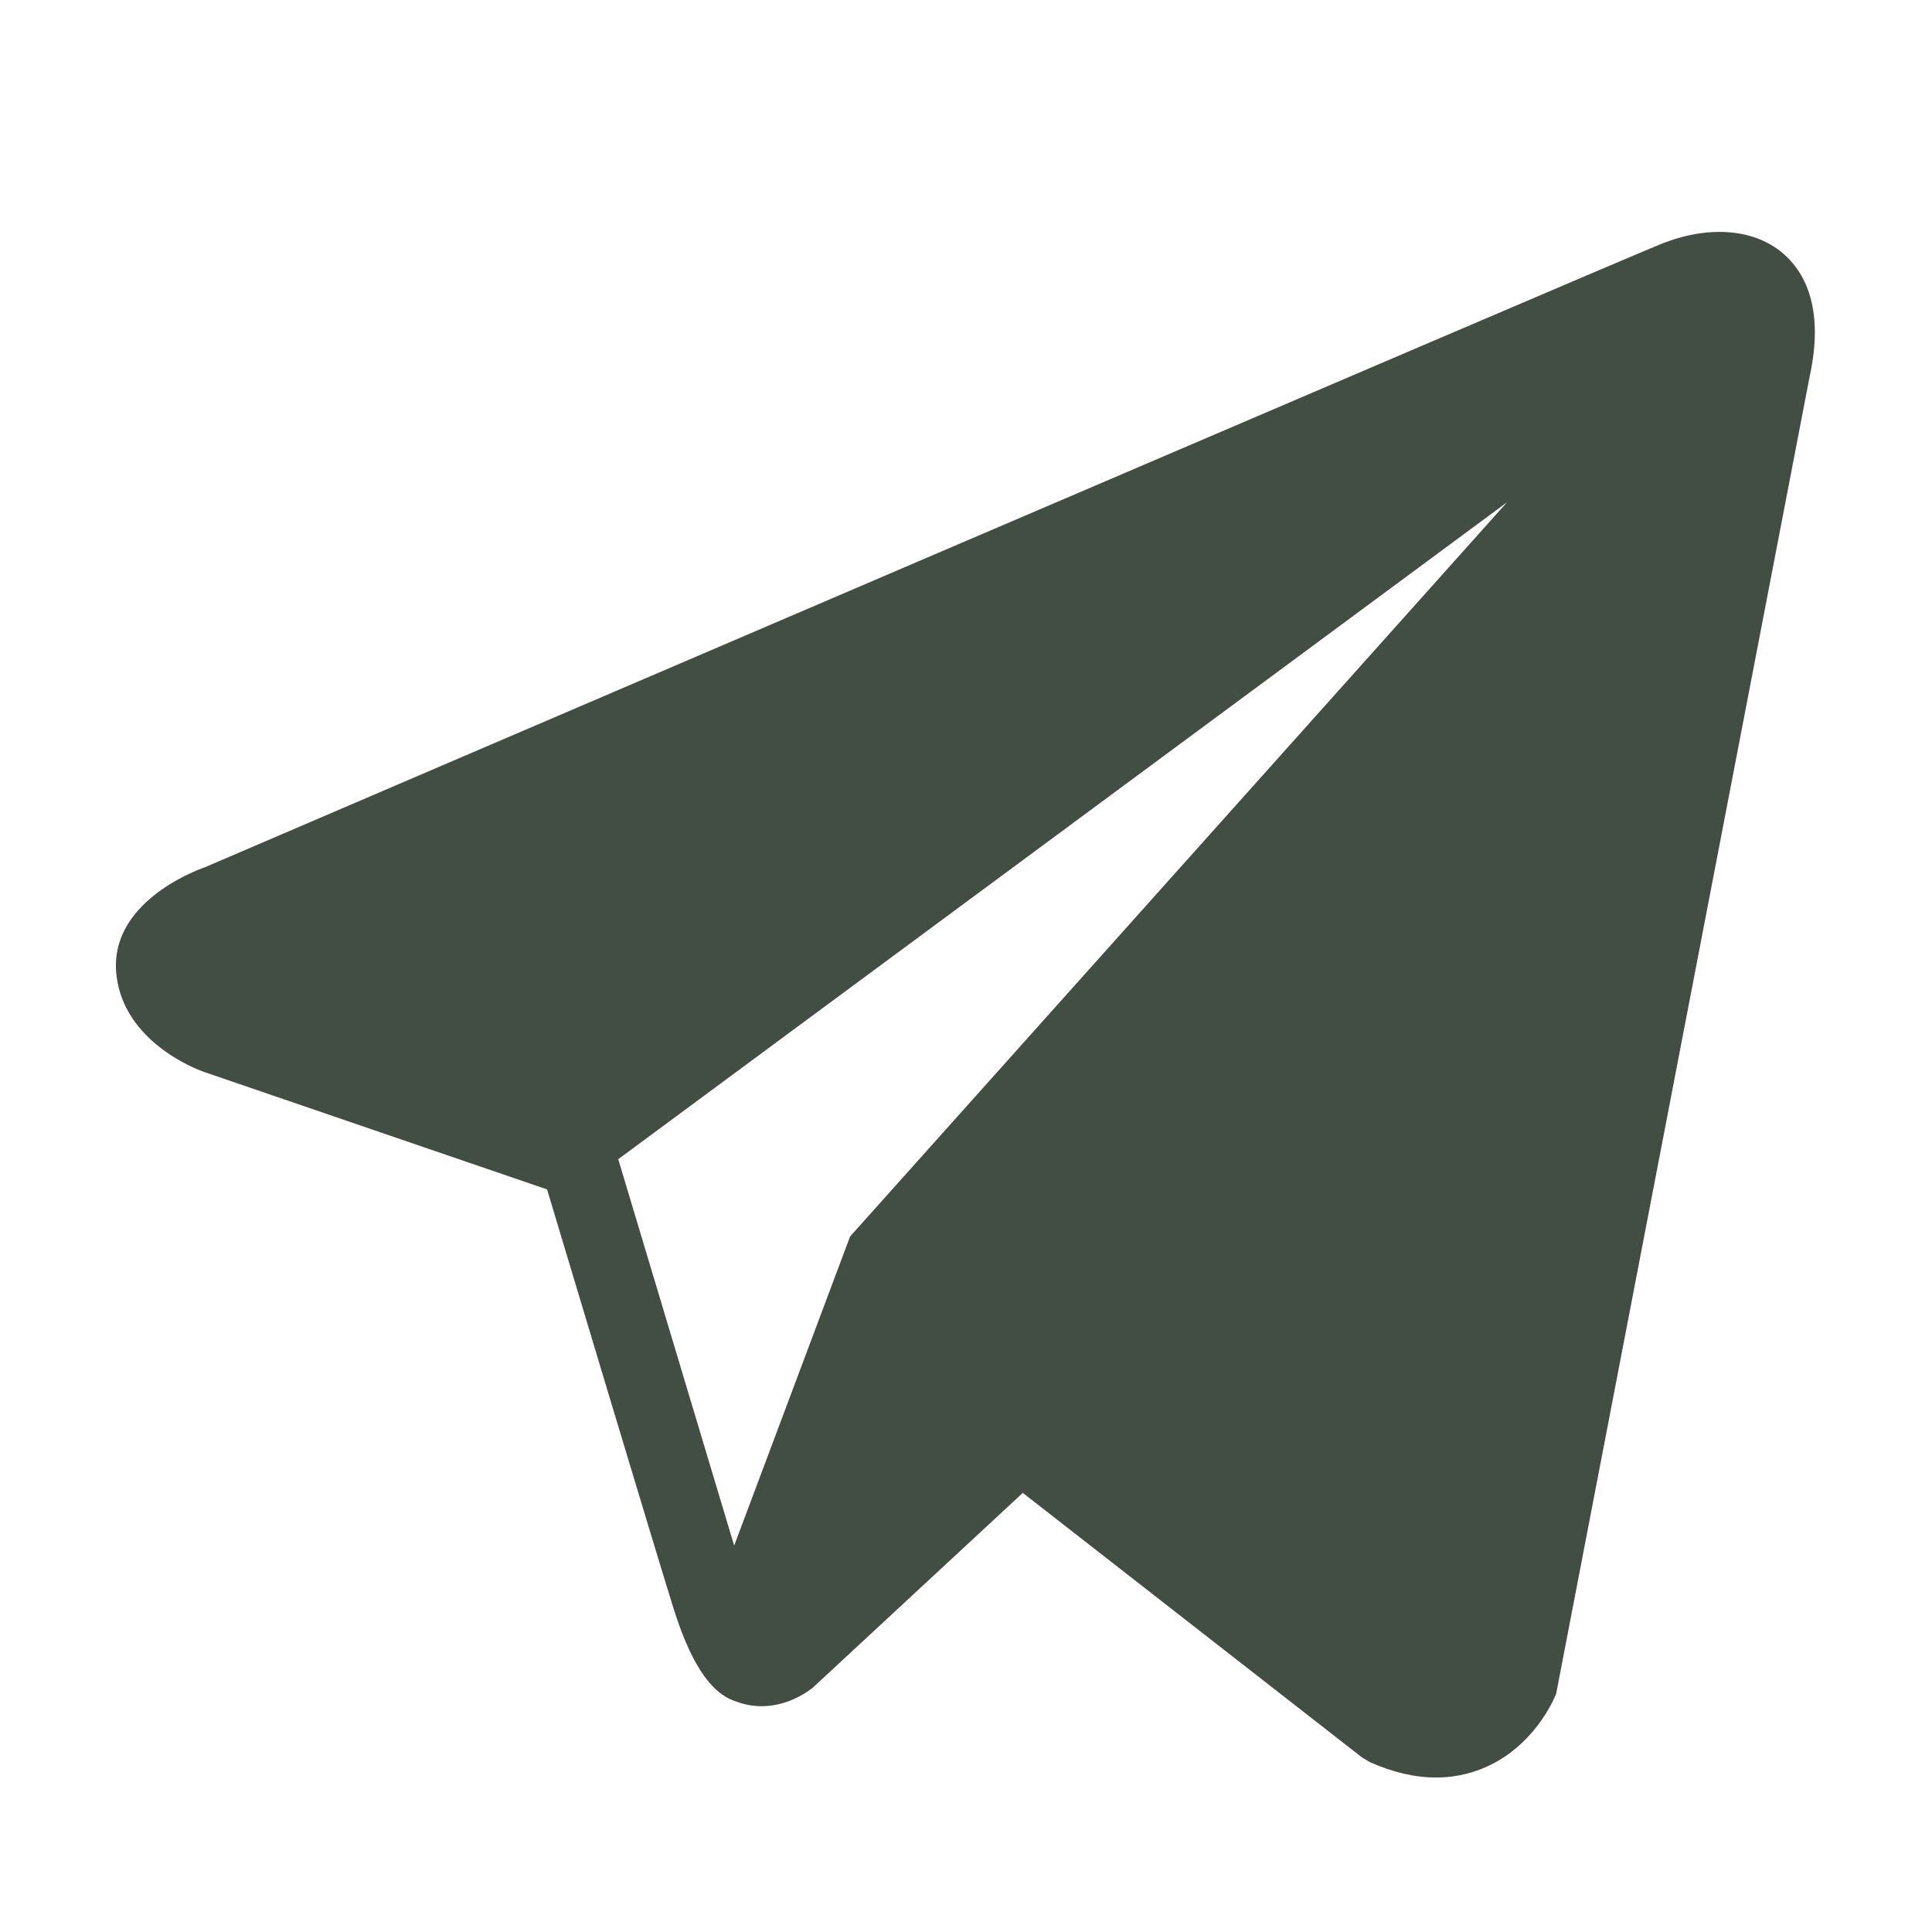
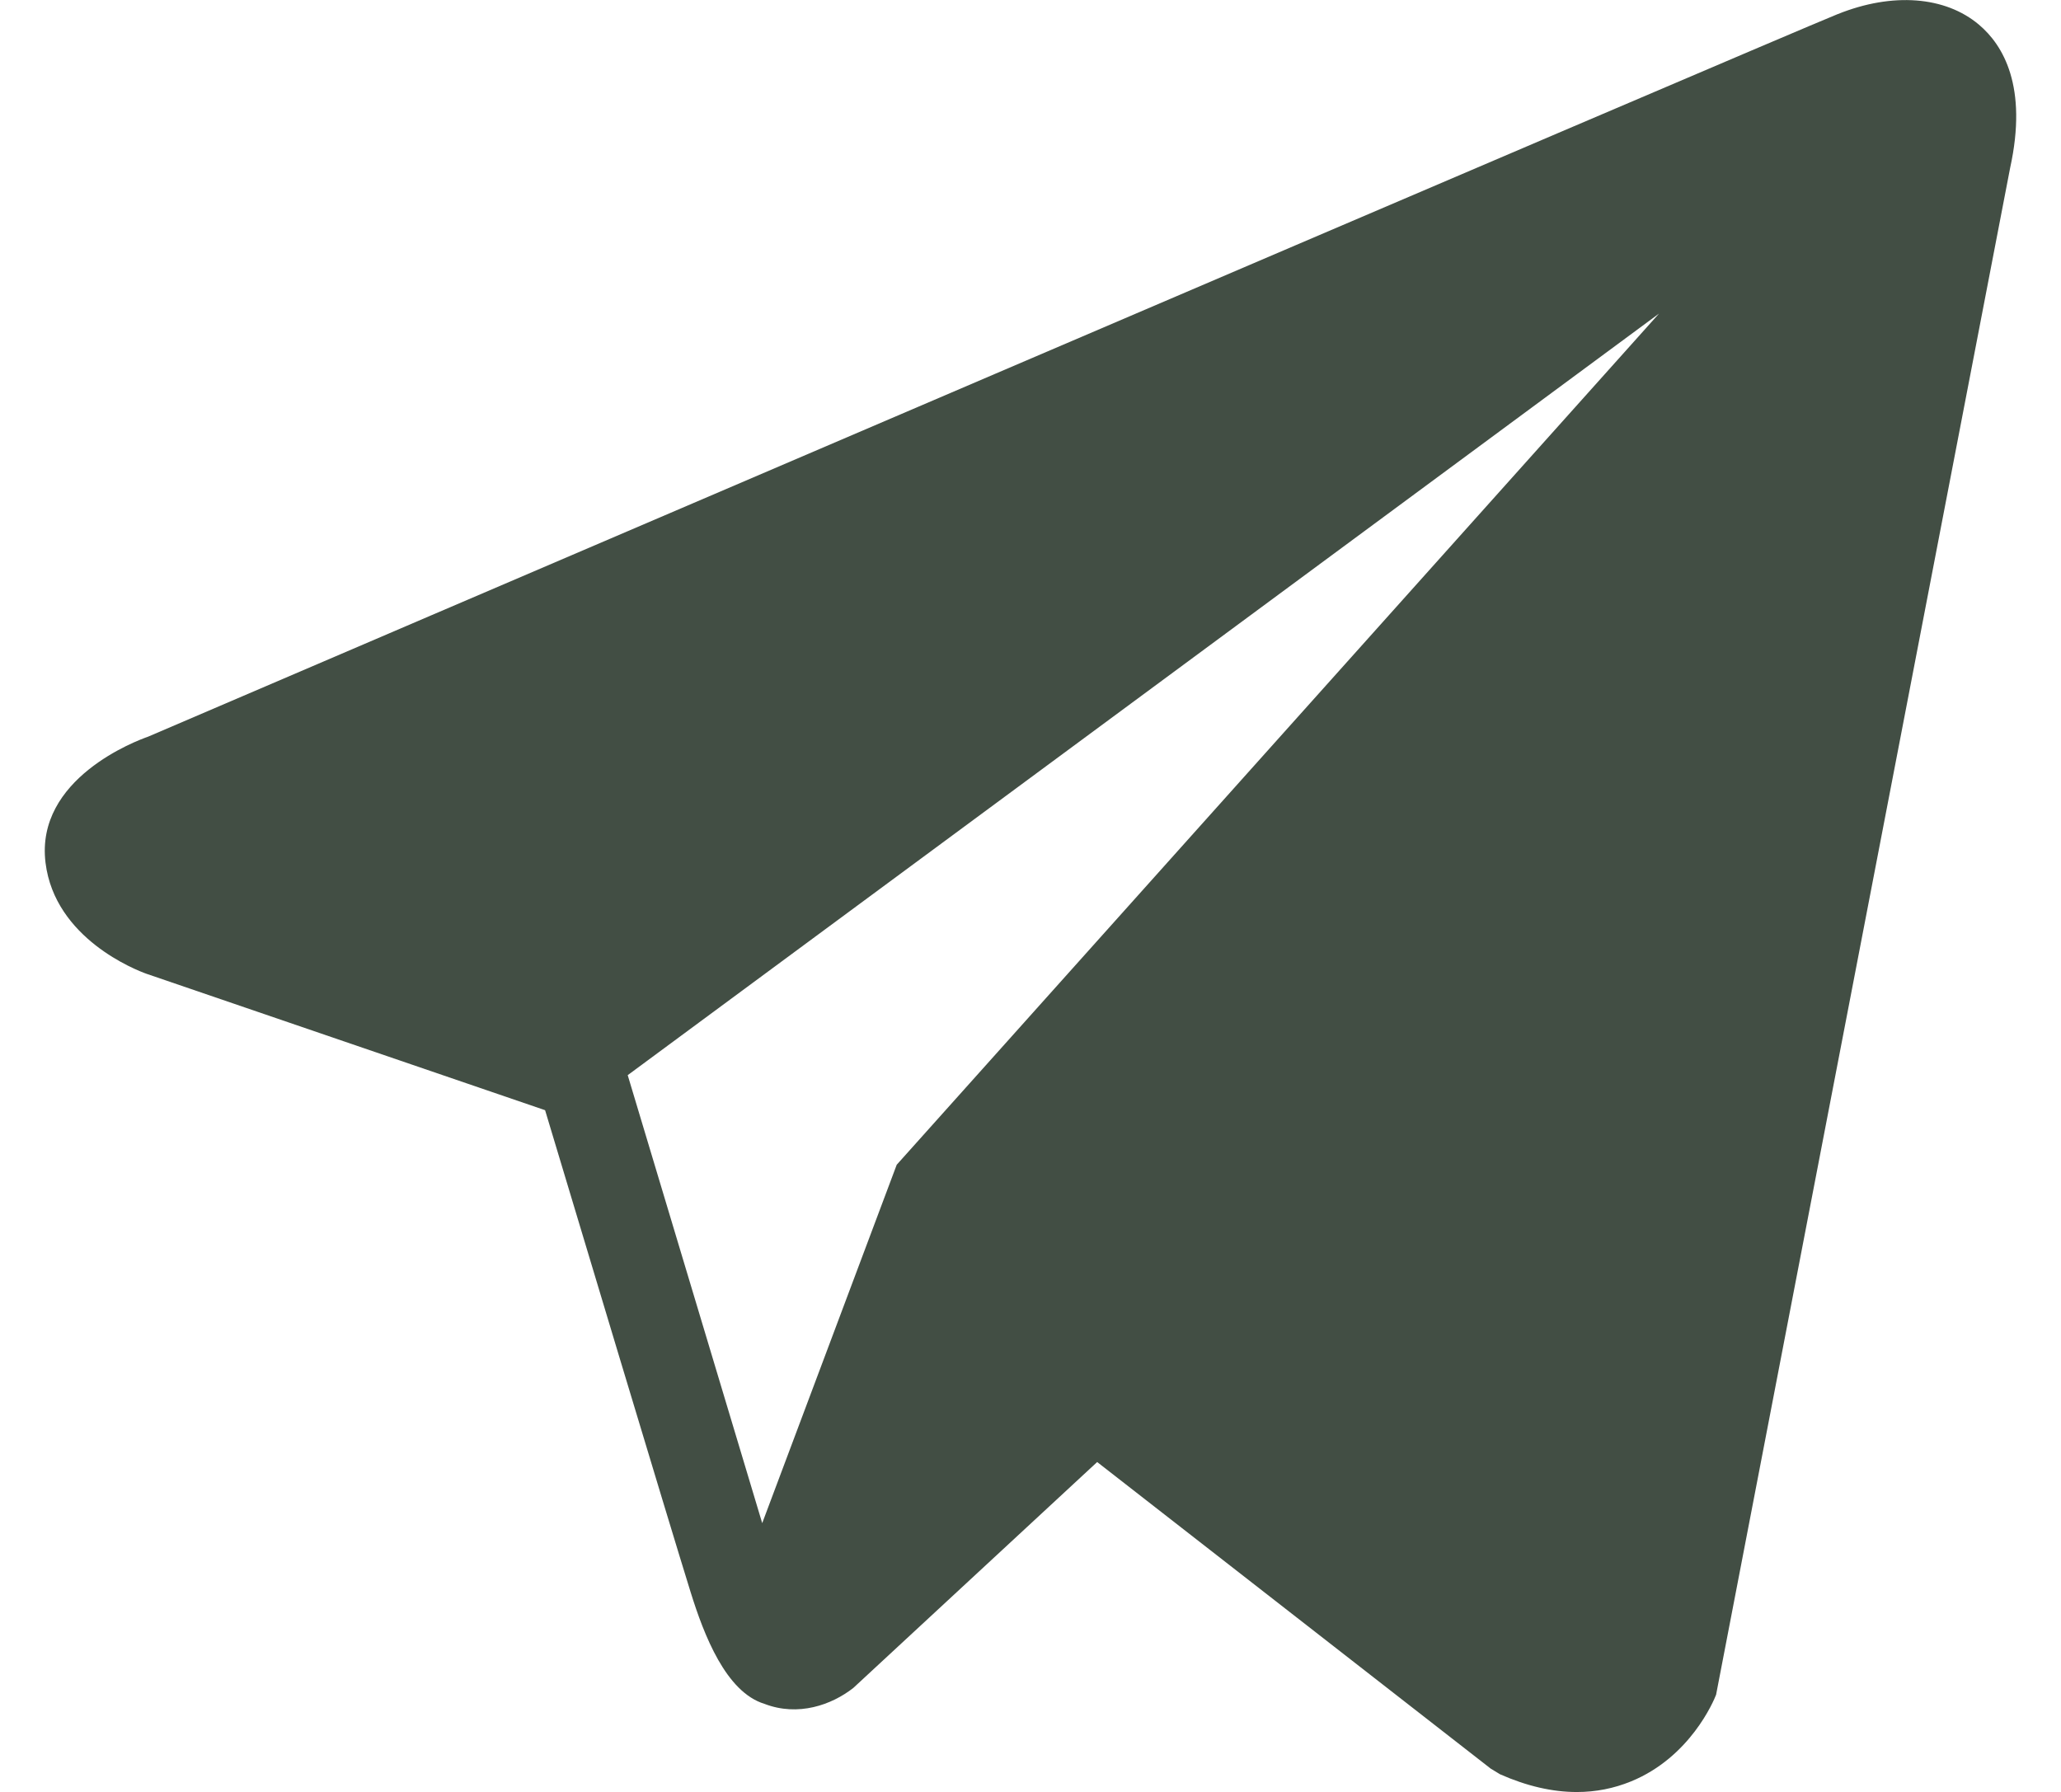
- <svg xmlns="http://www.w3.org/2000/svg" width="25" height="25" viewBox="0 0 25 25" fill="none">
-   <path d="M23.069 3.276C22.694 2.958 22.105 2.912 21.495 3.157H21.494C20.854 3.414 3.364 10.916 2.652 11.222C2.523 11.267 1.392 11.689 1.508 12.629C1.612 13.477 2.521 13.828 2.632 13.868L7.079 15.391C7.374 16.373 8.461 19.996 8.702 20.77C8.852 21.252 9.096 21.886 9.525 22.017C9.901 22.162 10.274 22.029 10.517 21.839L13.235 19.318L17.623 22.74L17.728 22.803C18.026 22.935 18.311 23.001 18.584 23.001C18.794 23.001 18.997 22.961 19.189 22.882C19.847 22.612 20.11 21.986 20.137 21.915L23.416 4.876C23.616 3.966 23.337 3.503 23.069 3.276ZM11 16L9.5 20L8 15L19.5 6.5L11 16Z" fill="#424E44" />
+ <svg xmlns="http://www.w3.org/2000/svg" width="23" height="20" viewBox="0 0 23 20" fill="none">
+   <path d="M22.085 0.276C21.709 -0.042 21.12 -0.088 20.51 0.157H20.509C19.869 0.414 2.366 7.916 1.653 8.222C1.524 8.267 0.392 8.689 0.508 9.629C0.612 10.477 1.522 10.828 1.633 10.868L6.083 12.391C6.378 13.373 7.466 16.996 7.707 17.77C7.857 18.252 8.102 18.886 8.531 19.017C8.907 19.162 9.281 19.029 9.523 18.839L12.244 16.318L16.636 19.74L16.74 19.803C17.038 19.935 17.324 20.001 17.597 20.001C17.808 20.001 18.01 19.961 18.203 19.882C18.861 19.612 19.124 18.986 19.151 18.915L22.432 1.876C22.632 0.966 22.354 0.503 22.085 0.276ZM10.007 13L8.506 17L7.005 12L18.514 3.5L10.007 13Z" fill="#424E44" />
</svg>
